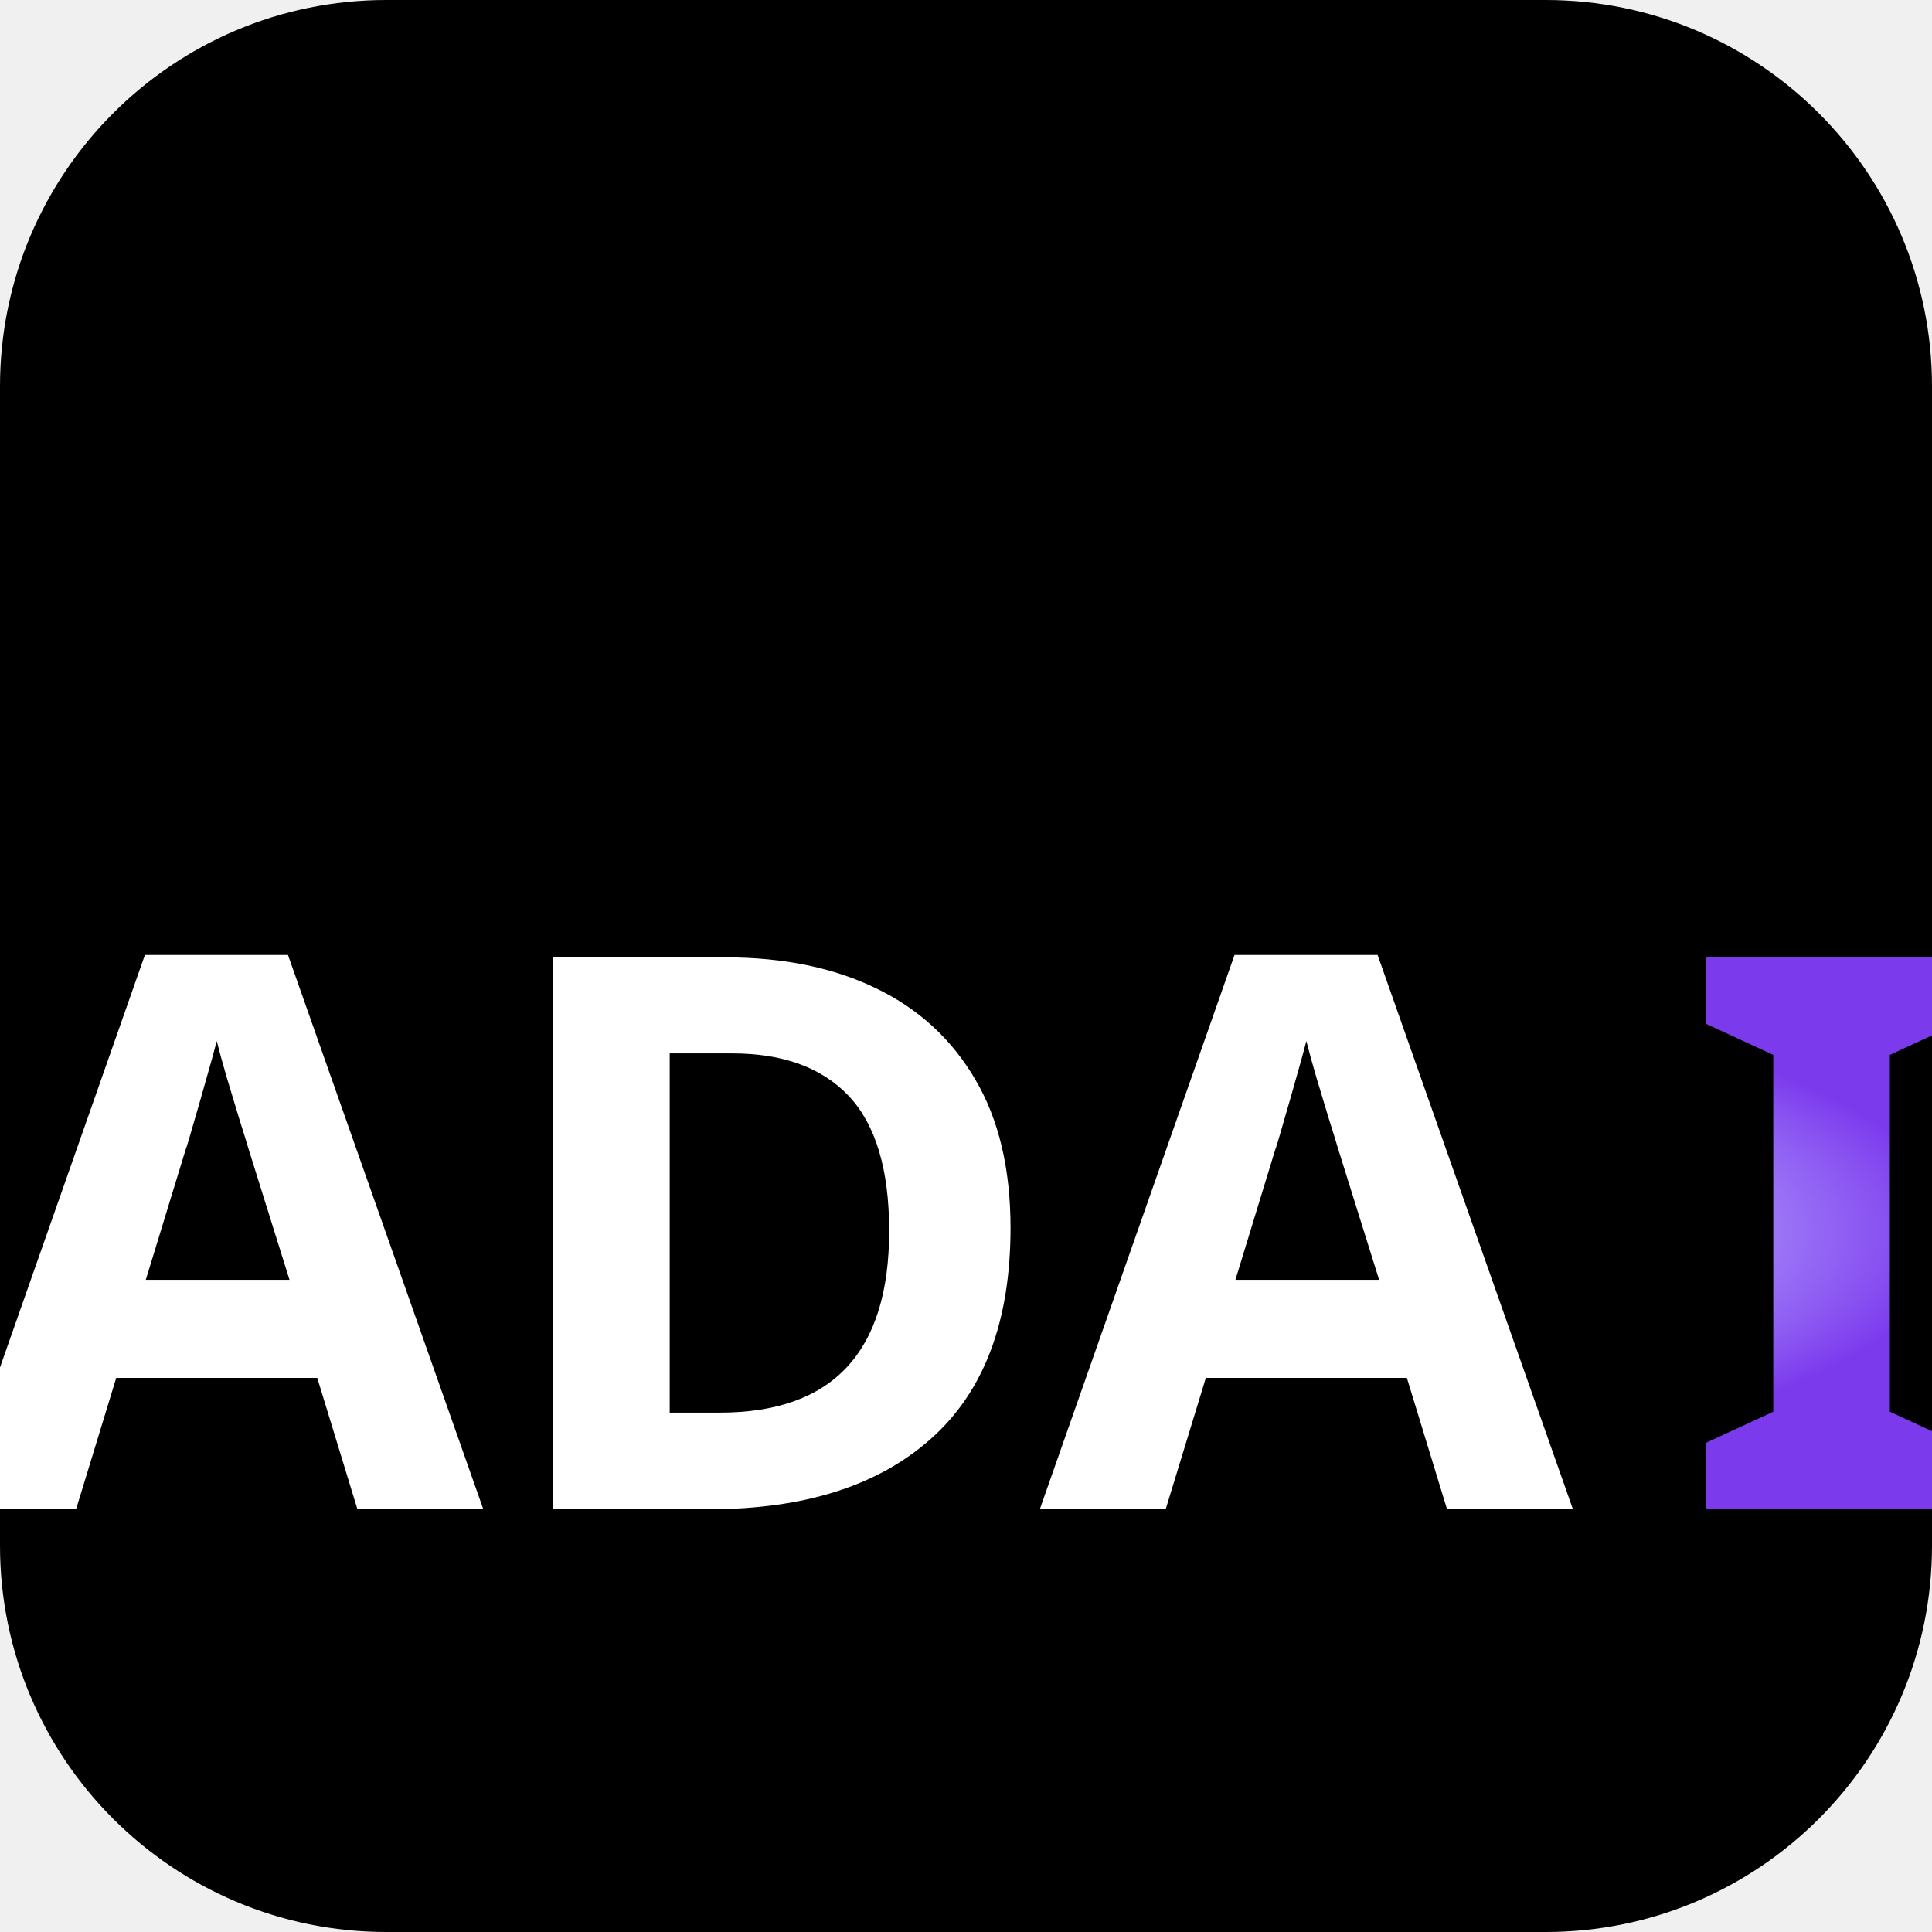
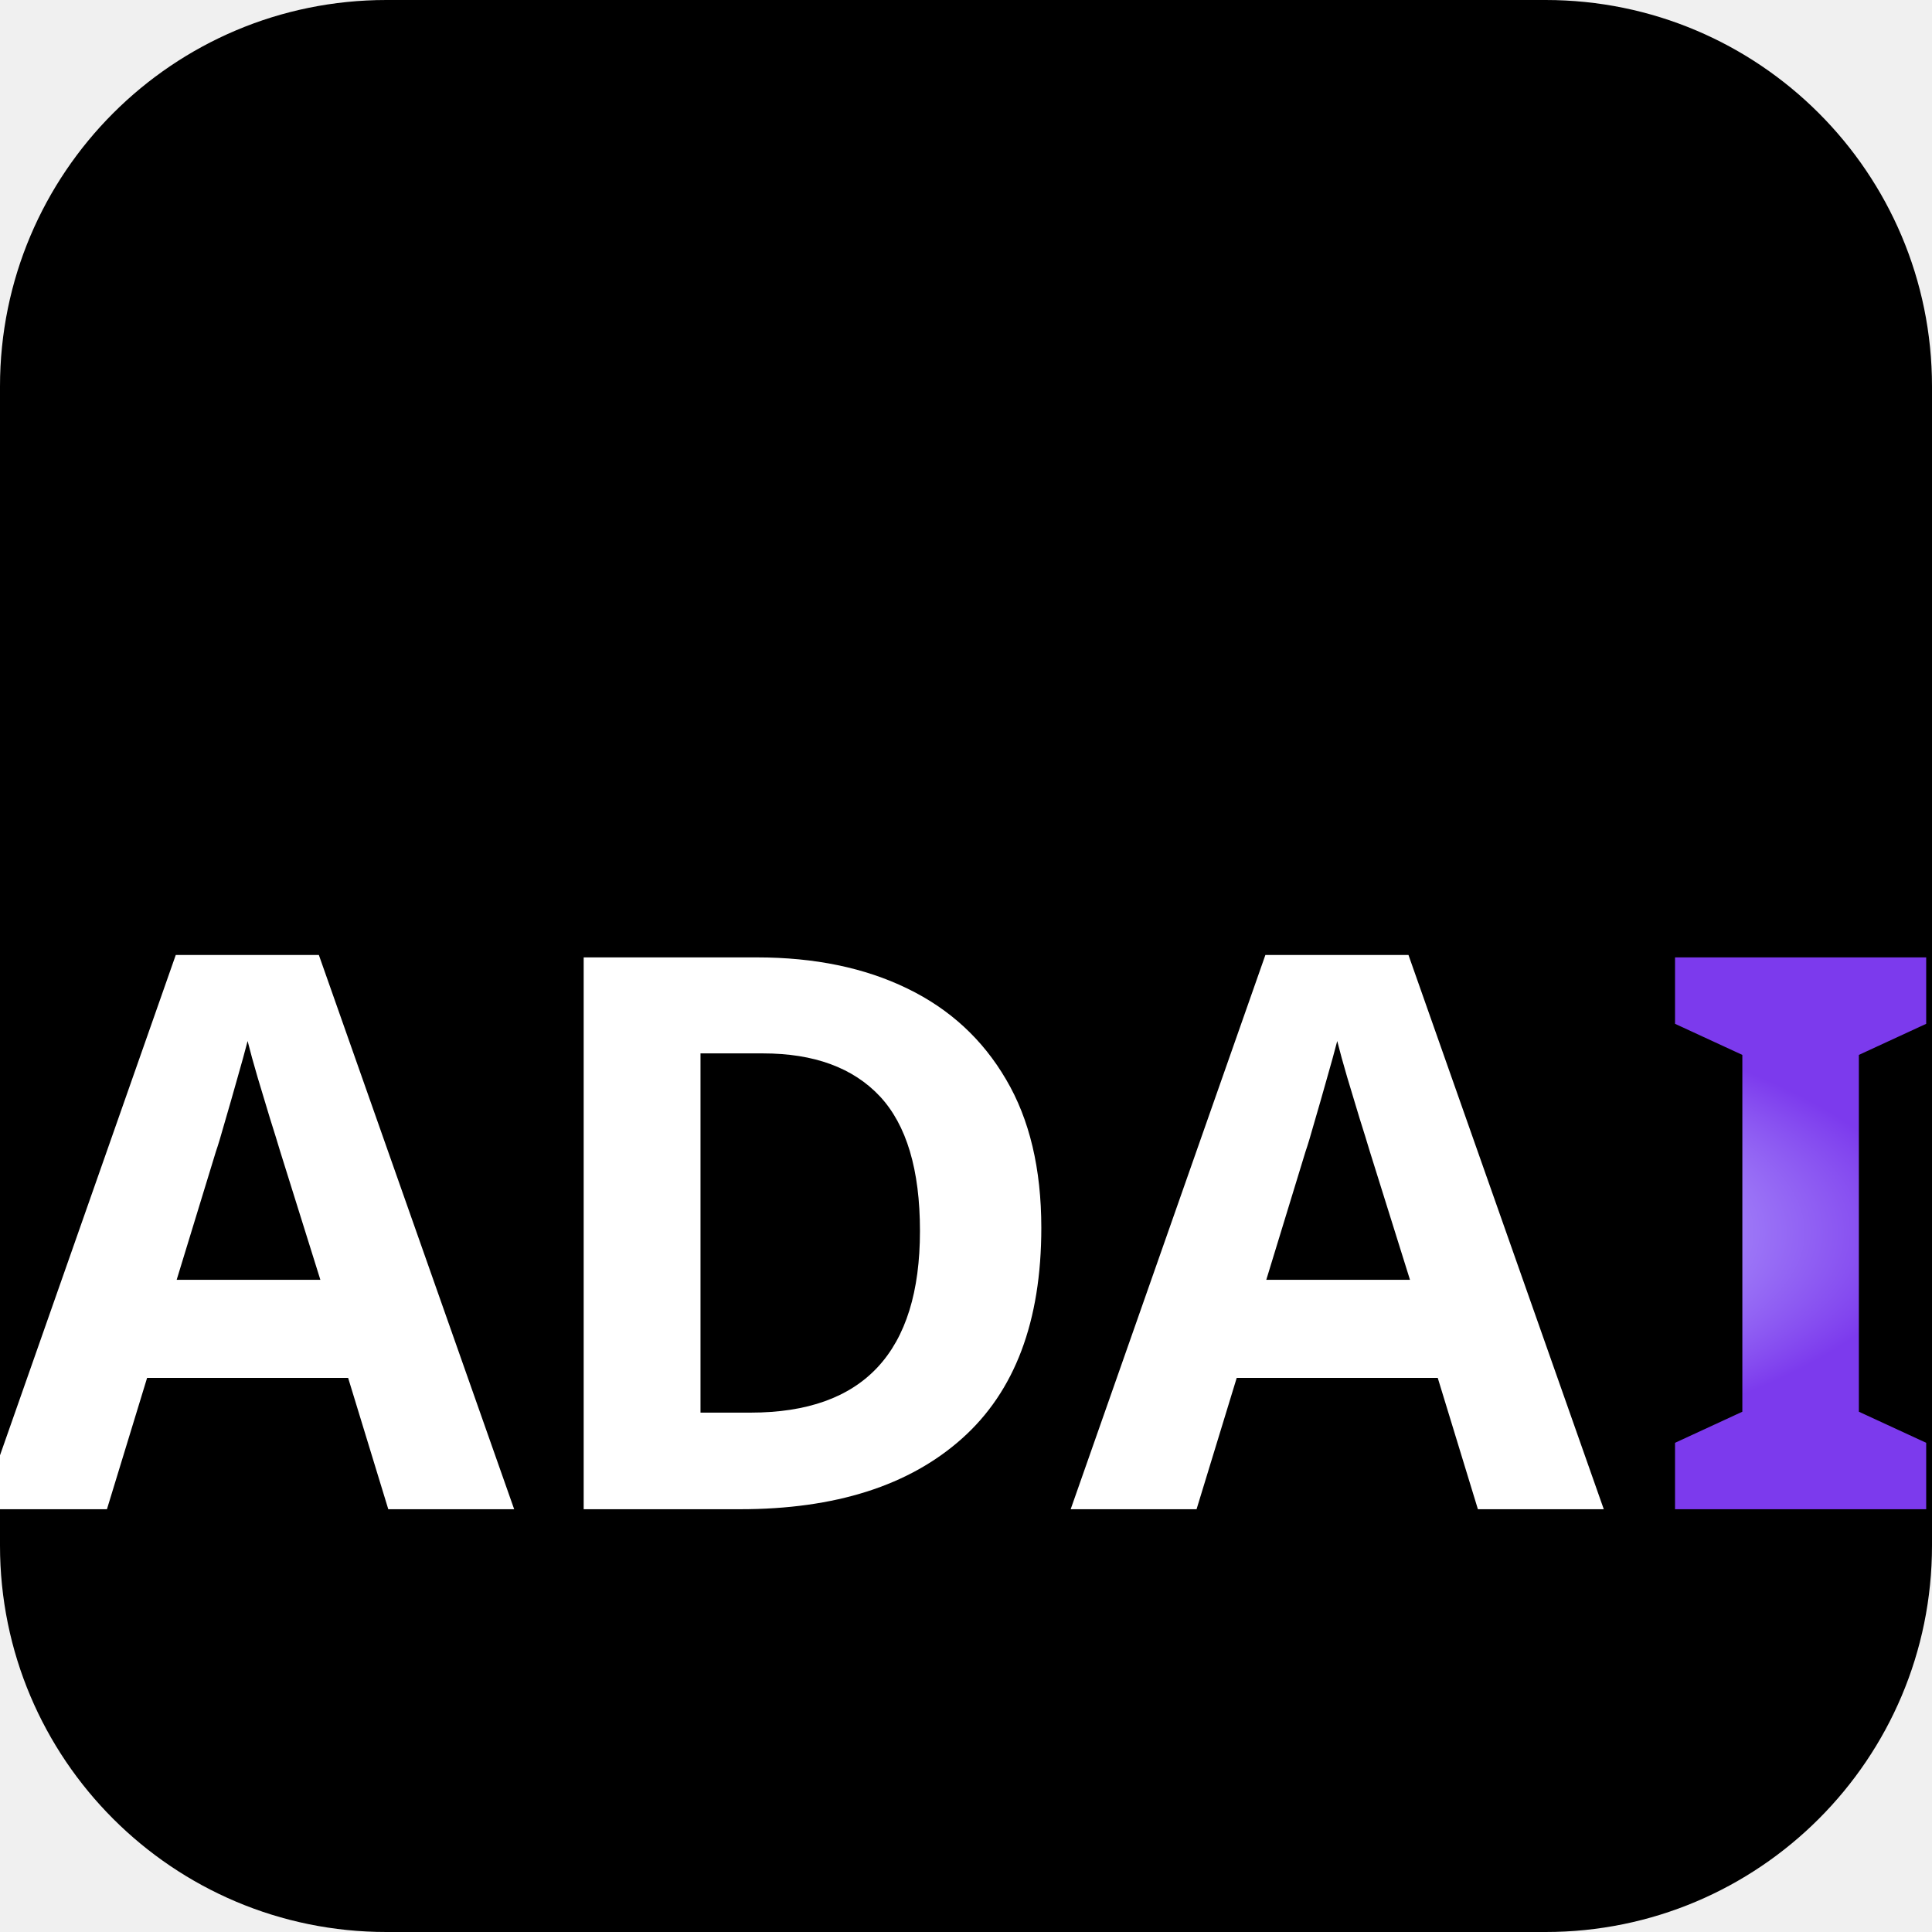
<svg xmlns="http://www.w3.org/2000/svg" viewBox="0 0 100 100">
  <rect width="100" height="100" rx="20" fill="black" />
  <defs>
    <radialGradient id="glow-gradient" cx="50%" cy="50%" r="50%">
      <stop offset="0%" stop-color="#e9d5ff" />
      <stop offset="75%" stop-color="#a78bfa" />
      <stop offset="100%" stop-color="#7c3aed" />
    </radialGradient>
  </defs>
  <text x="50%" y="64%" dominant-baseline="middle" text-anchor="middle" font-family="sans-serif" font-size="40" font-weight="bold">
    <tspan fill="#FFFFFF">ADA</tspan>
-     <tspan fill="url(#glow-gradient)" dx="-0.12em">I</tspan>
+     <tspan fill="url(#glow-gradient)" dx="-0.20em">I</tspan>
  </text>
</svg>
